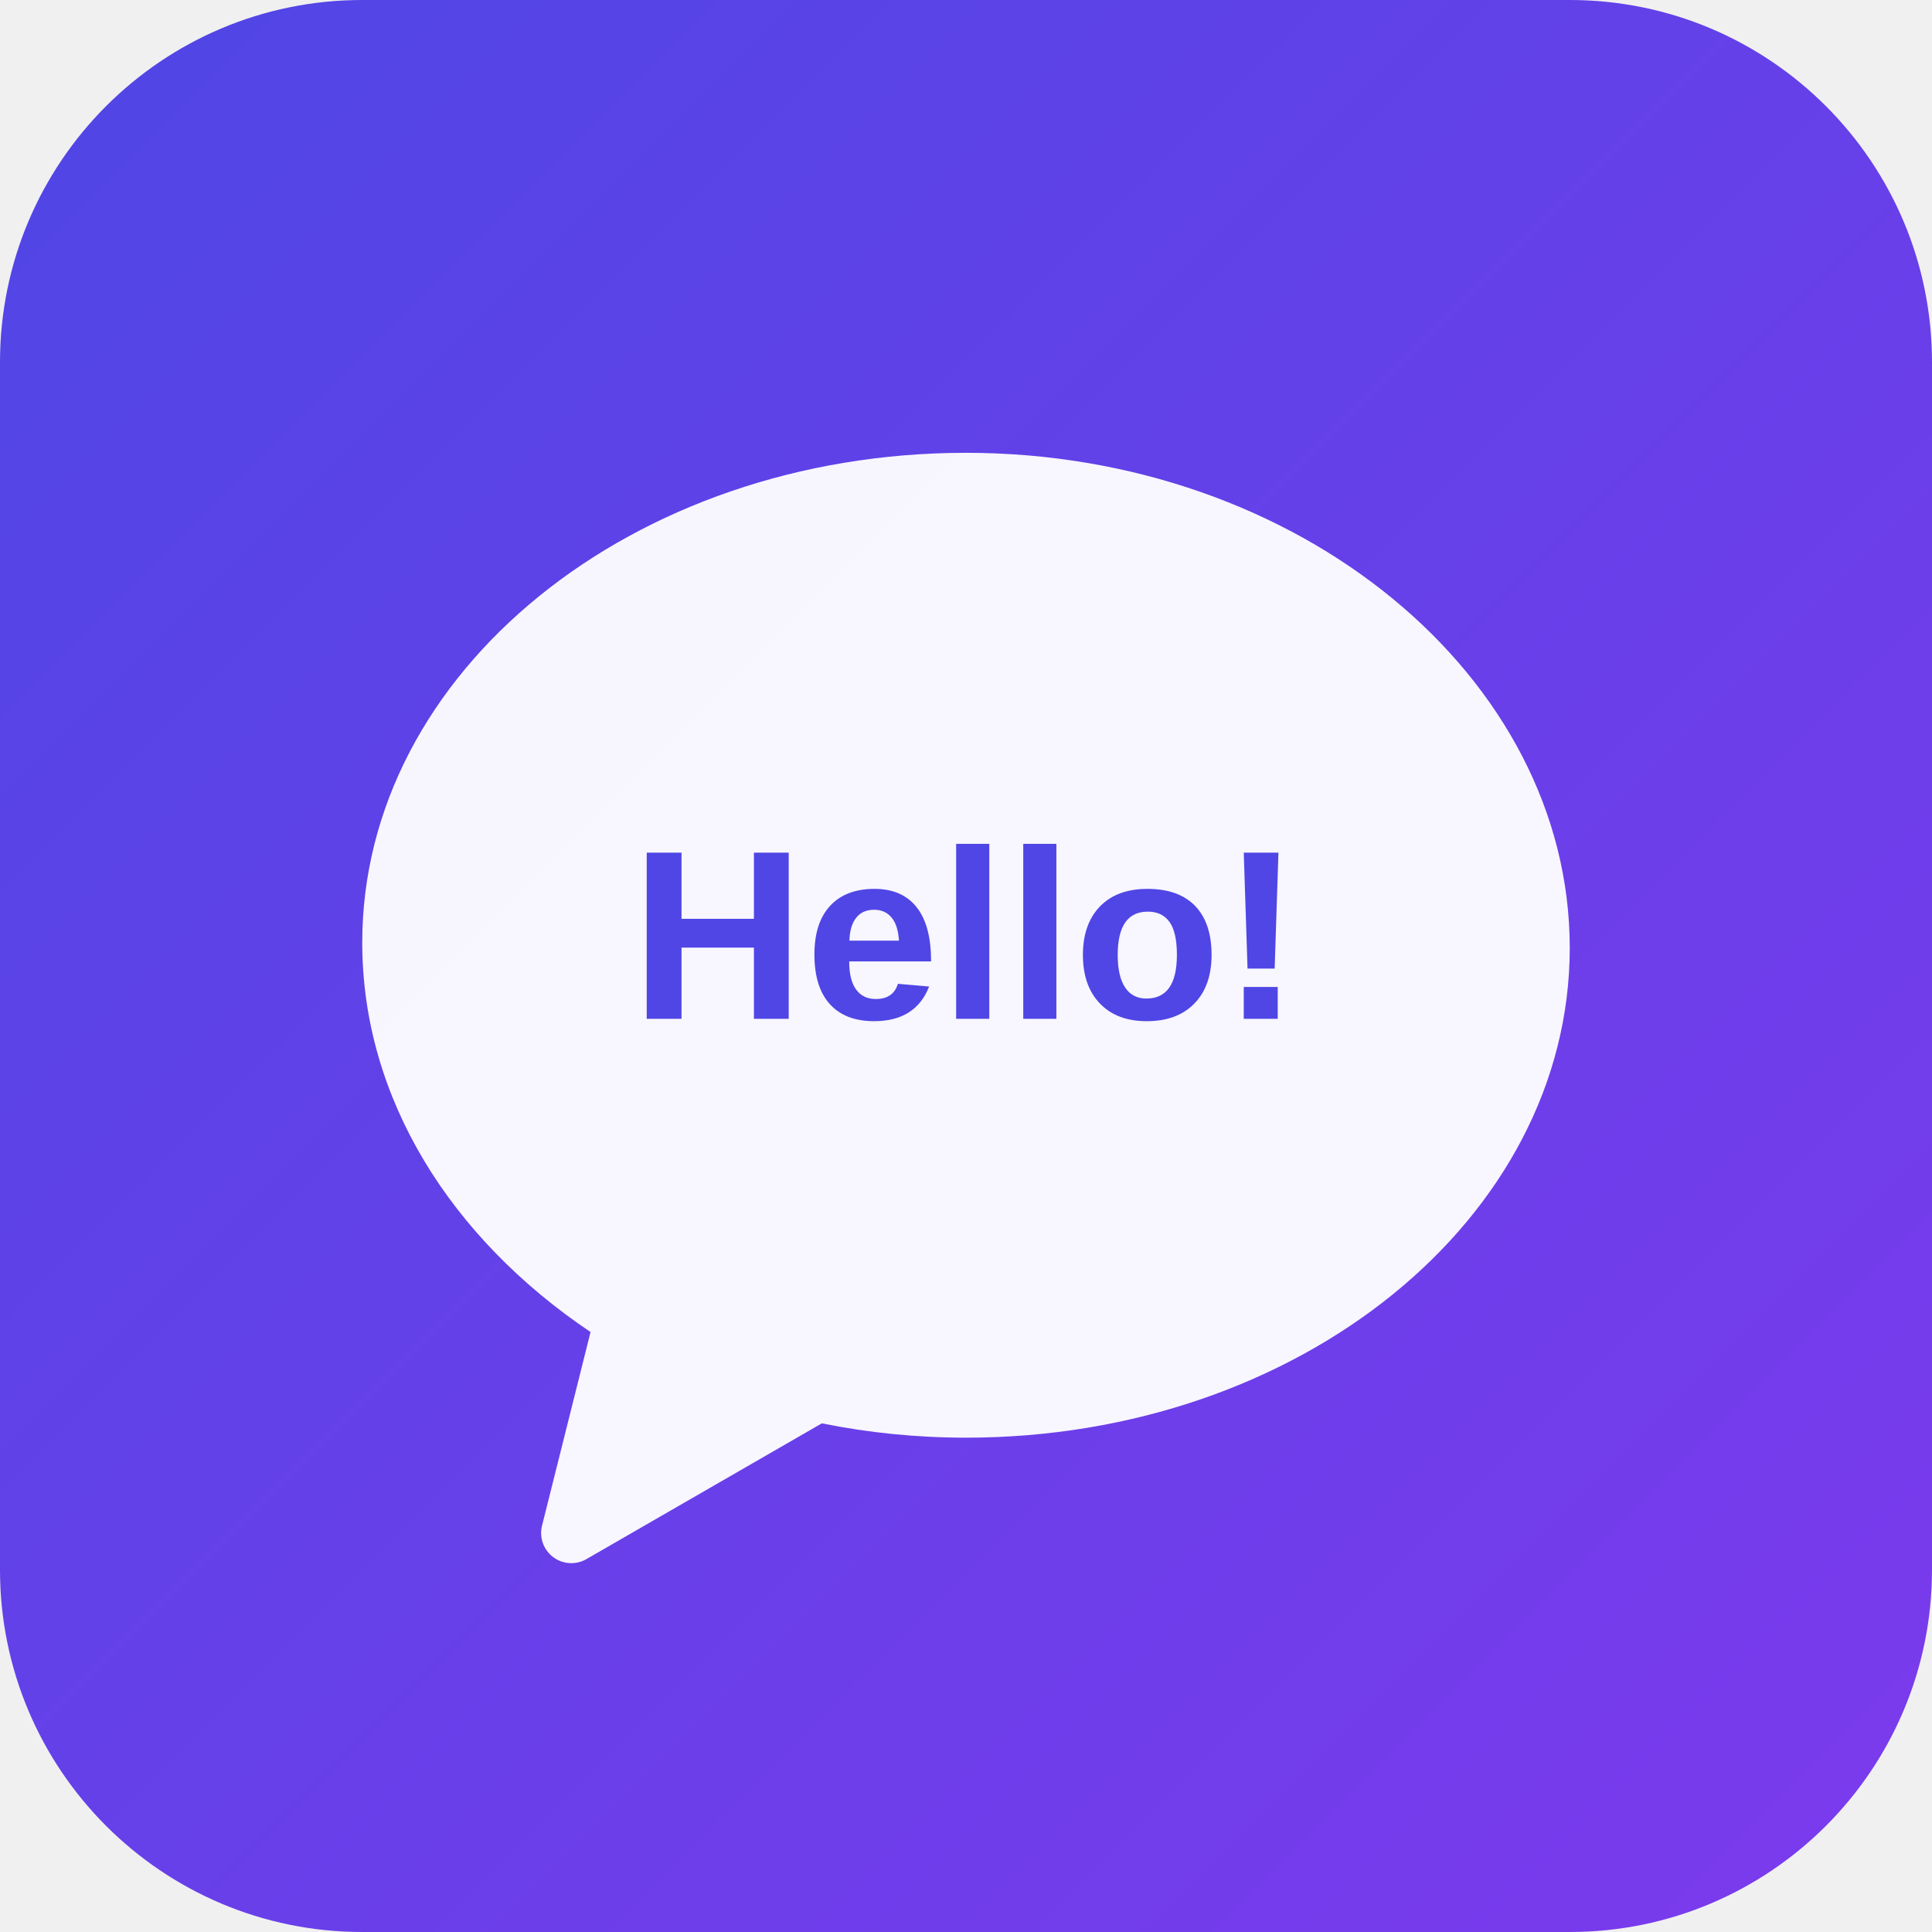
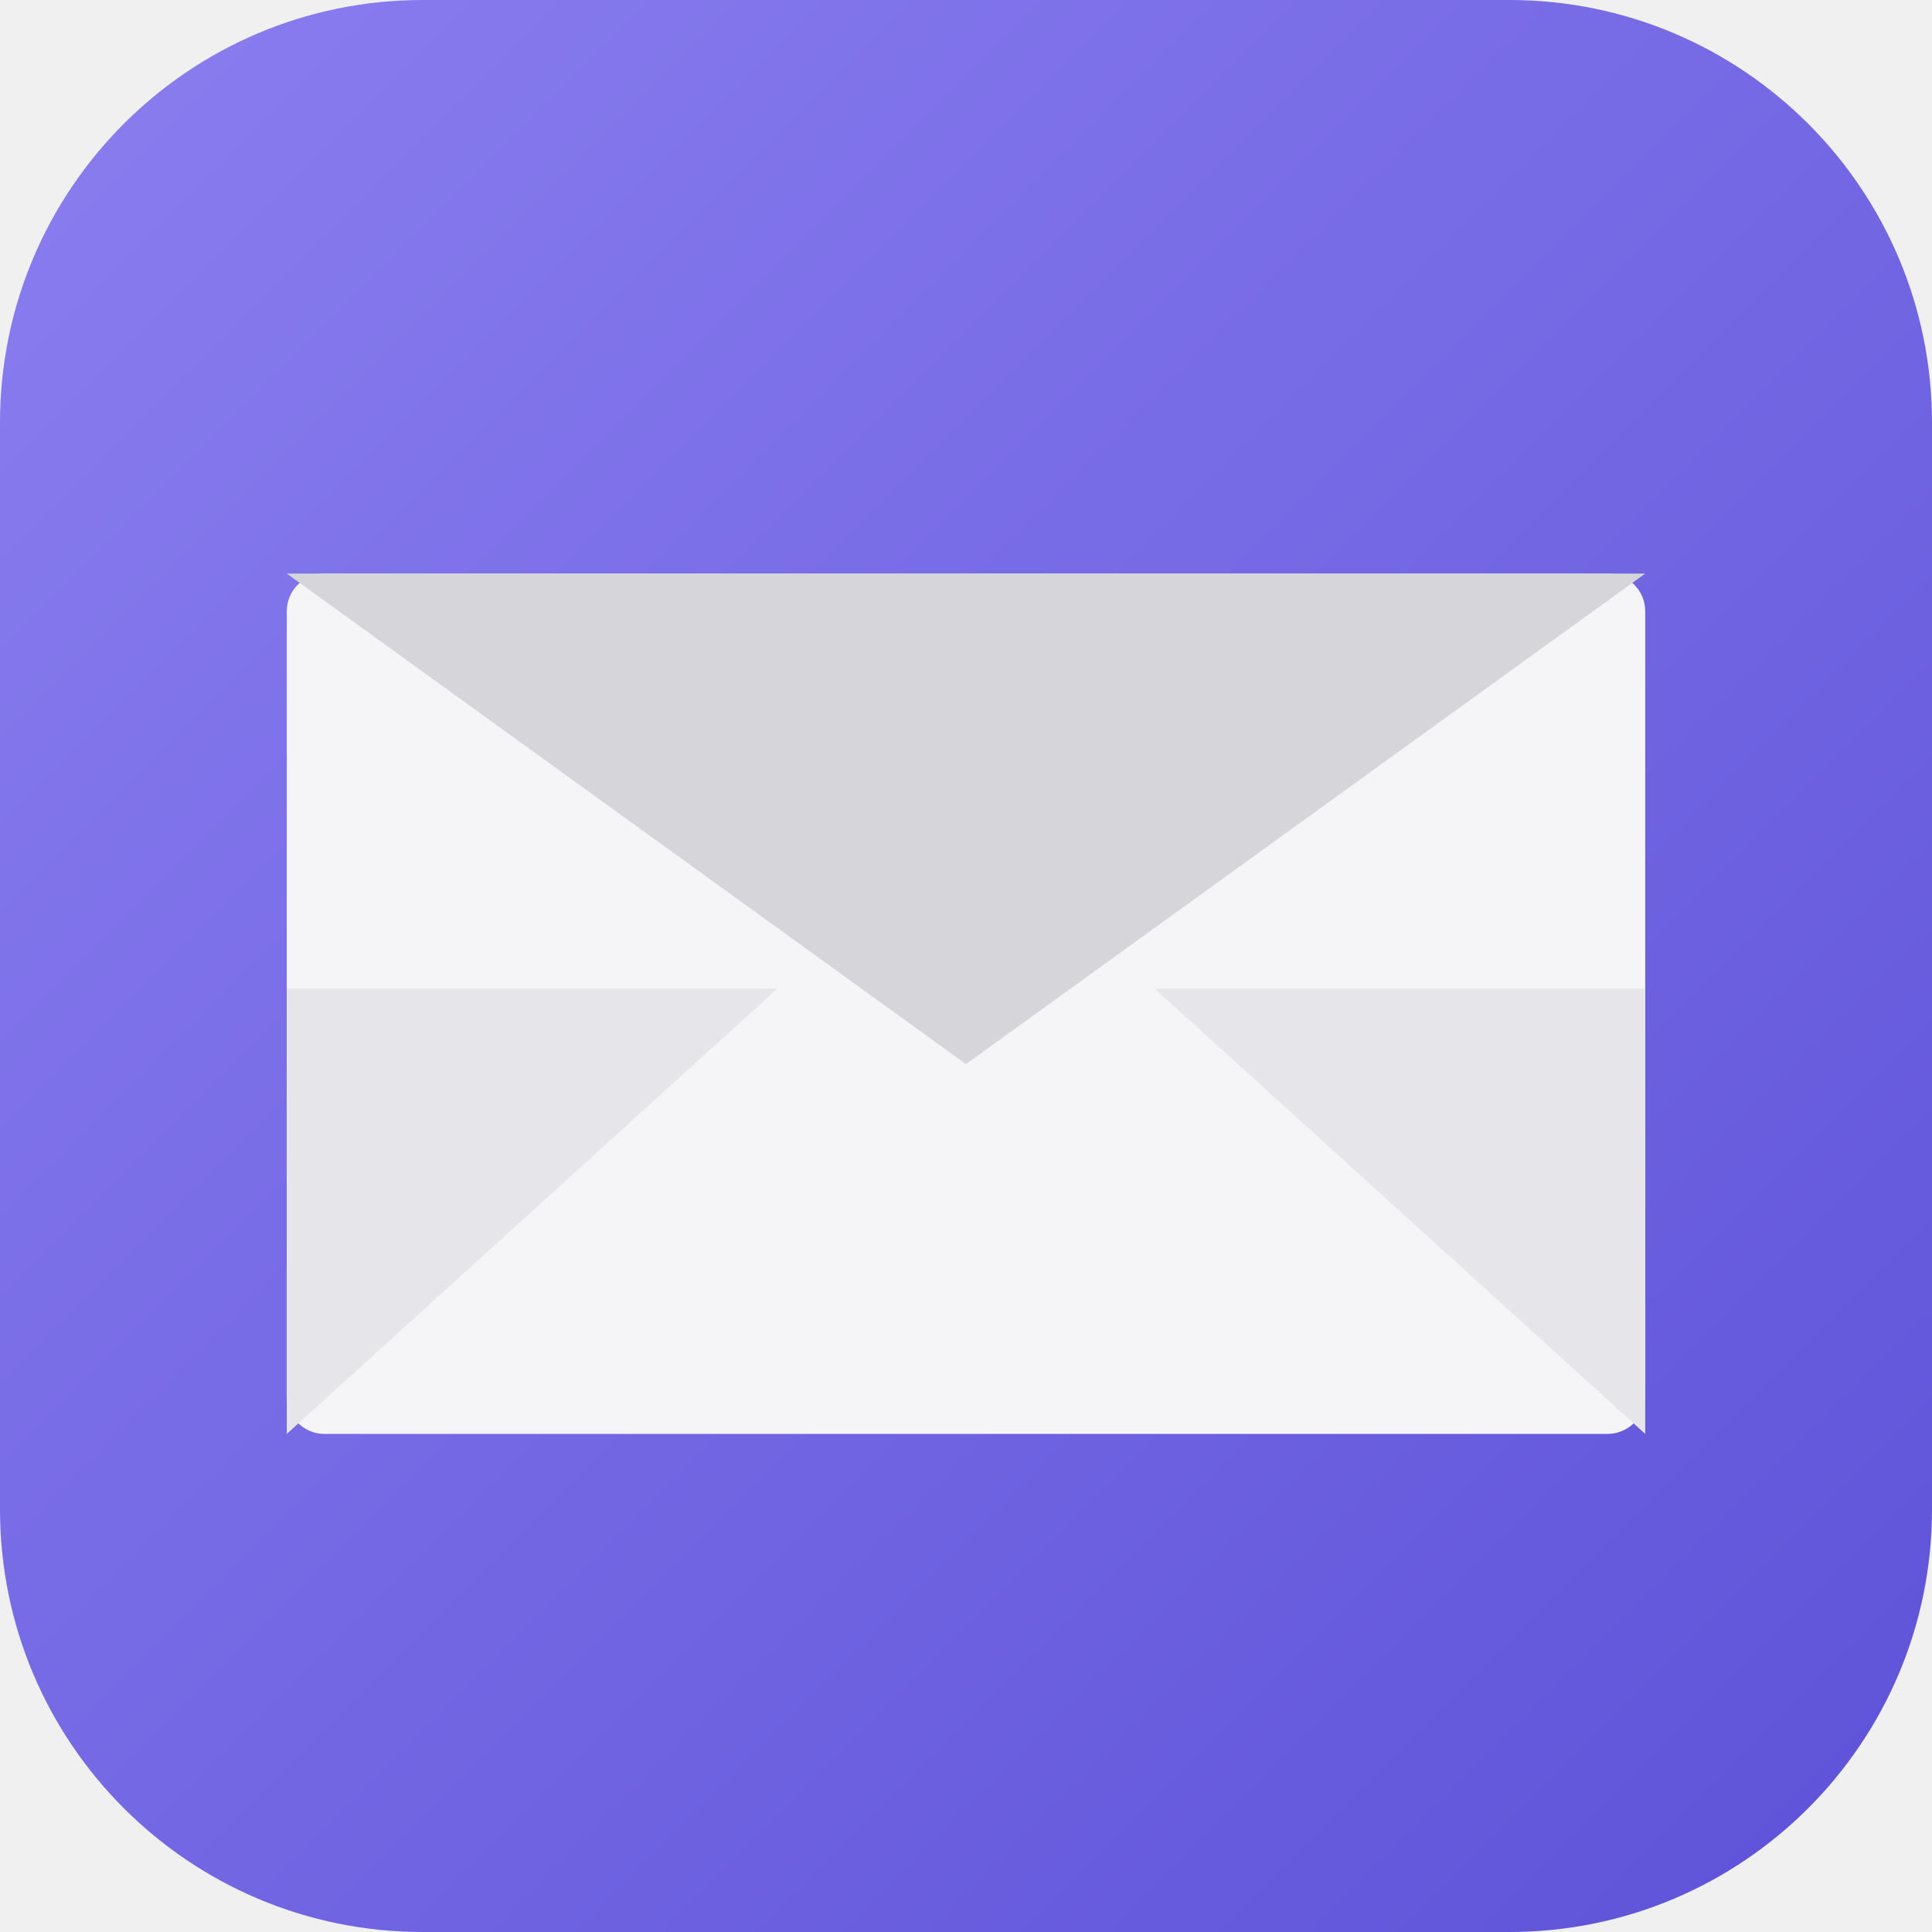
<svg xmlns="http://www.w3.org/2000/svg" viewBox="0 0 512 512">
  <defs>
    <linearGradient id="bg" x1="0" y1="0" x2="1" y2="1">
-       <stop offset="0%" stop-color="#4F46E5" />
-       <stop offset="100%" stop-color="#7C3AED" />
+       <stop offset="0%" stop-color="#8B7EF0" />
+       <stop offset="100%" stop-color="#5D52D8" />
    </linearGradient>
  </defs>
-   <rect width="512" height="512" rx="96" fill="url(#bg)" />
-   <path d="M256 120c-88.4 0-160 58.1-160 129.8 0 41.4 23.6 78.4 60.5 103.2l-12.9 51.5a8 8 0 0 0 11.6 8.8l62.6-36.1c12.3 2.5 25.2 3.8 38.2 3.8 88.4 0 160-58.1 160-129.8S344.4 120 256 120z" fill="white" opacity="0.95" />
-   <text x="256" y="270" text-anchor="middle" font-family="Arial, Helvetica, sans-serif" font-weight="bold" font-size="64" fill="#4F46E5">Hello!</text>
+   <rect width="512" height="512" rx="112" ry="112" fill="url(#bg)" />
+   <rect x="76" y="152" width="360" height="228" rx="10" ry="10" fill="#F5F5F8" />
+   <polygon points="76,152 256,282 436,152" fill="#D5D5DA" />
+   <polygon points="76,380 206,262 76,262" fill="#E6E6EA" />
+   <polygon points="436,380 306,262 436,262" fill="#E6E6EA" />
</svg>
